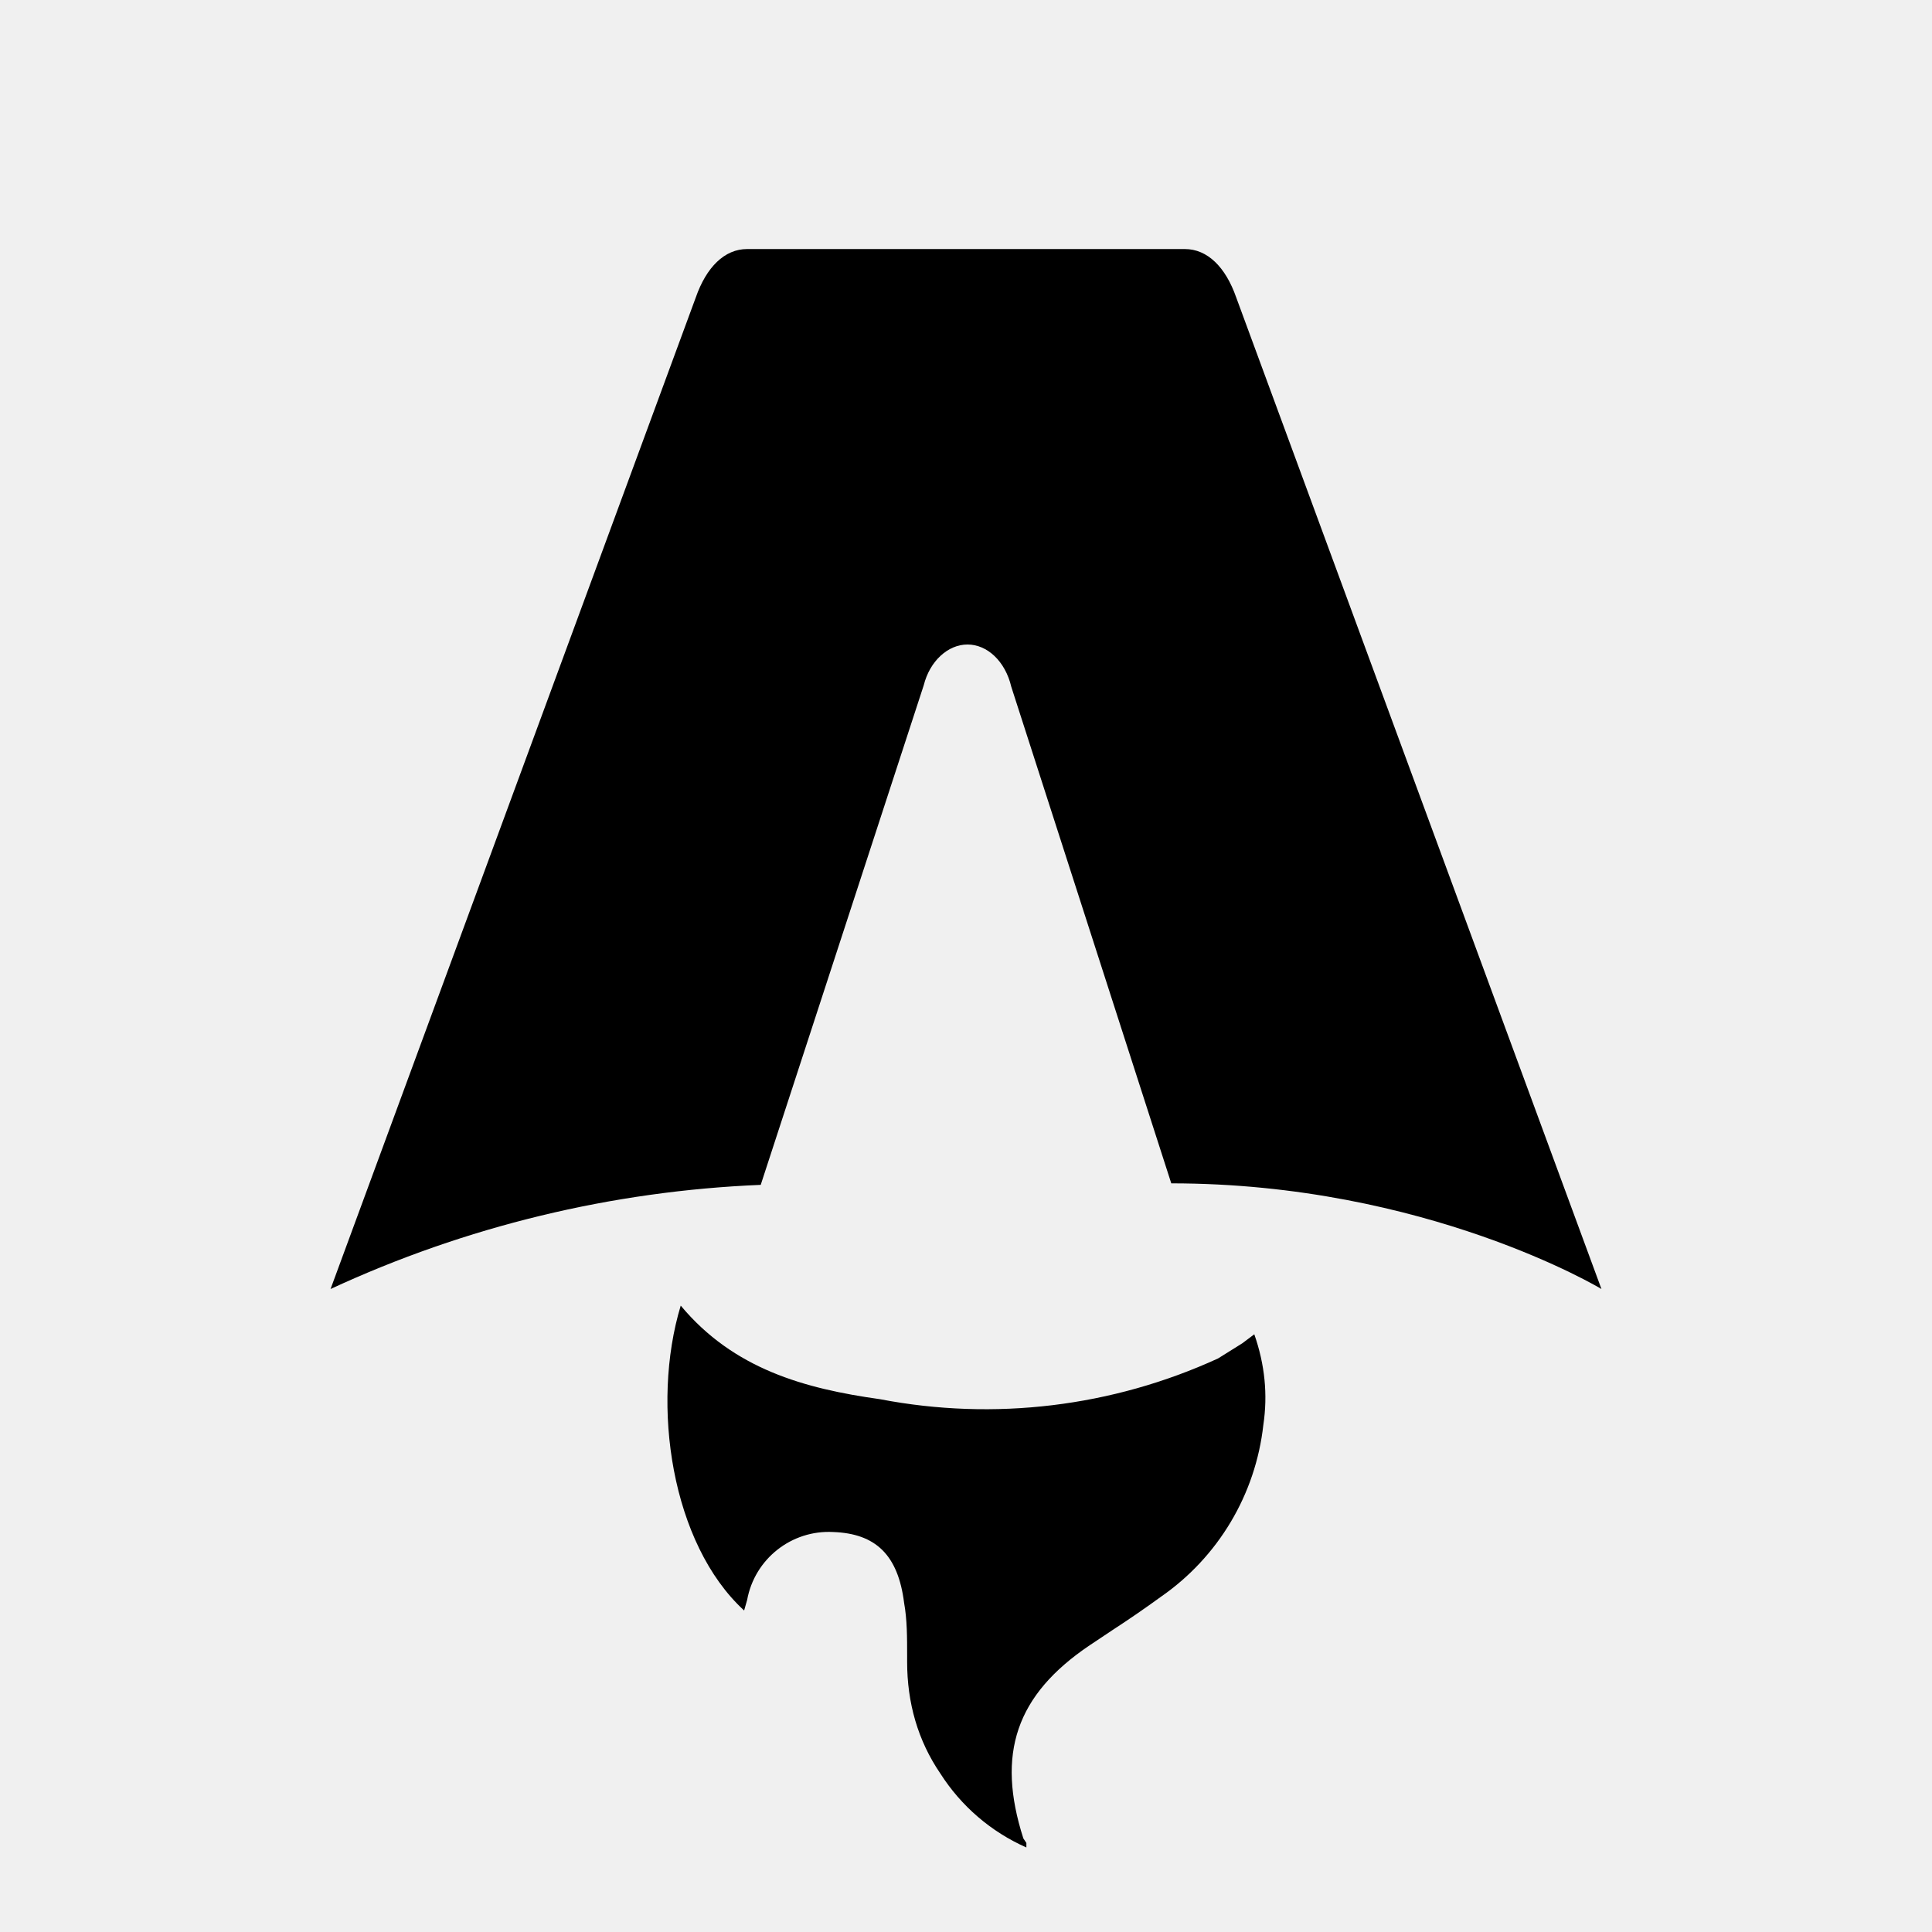
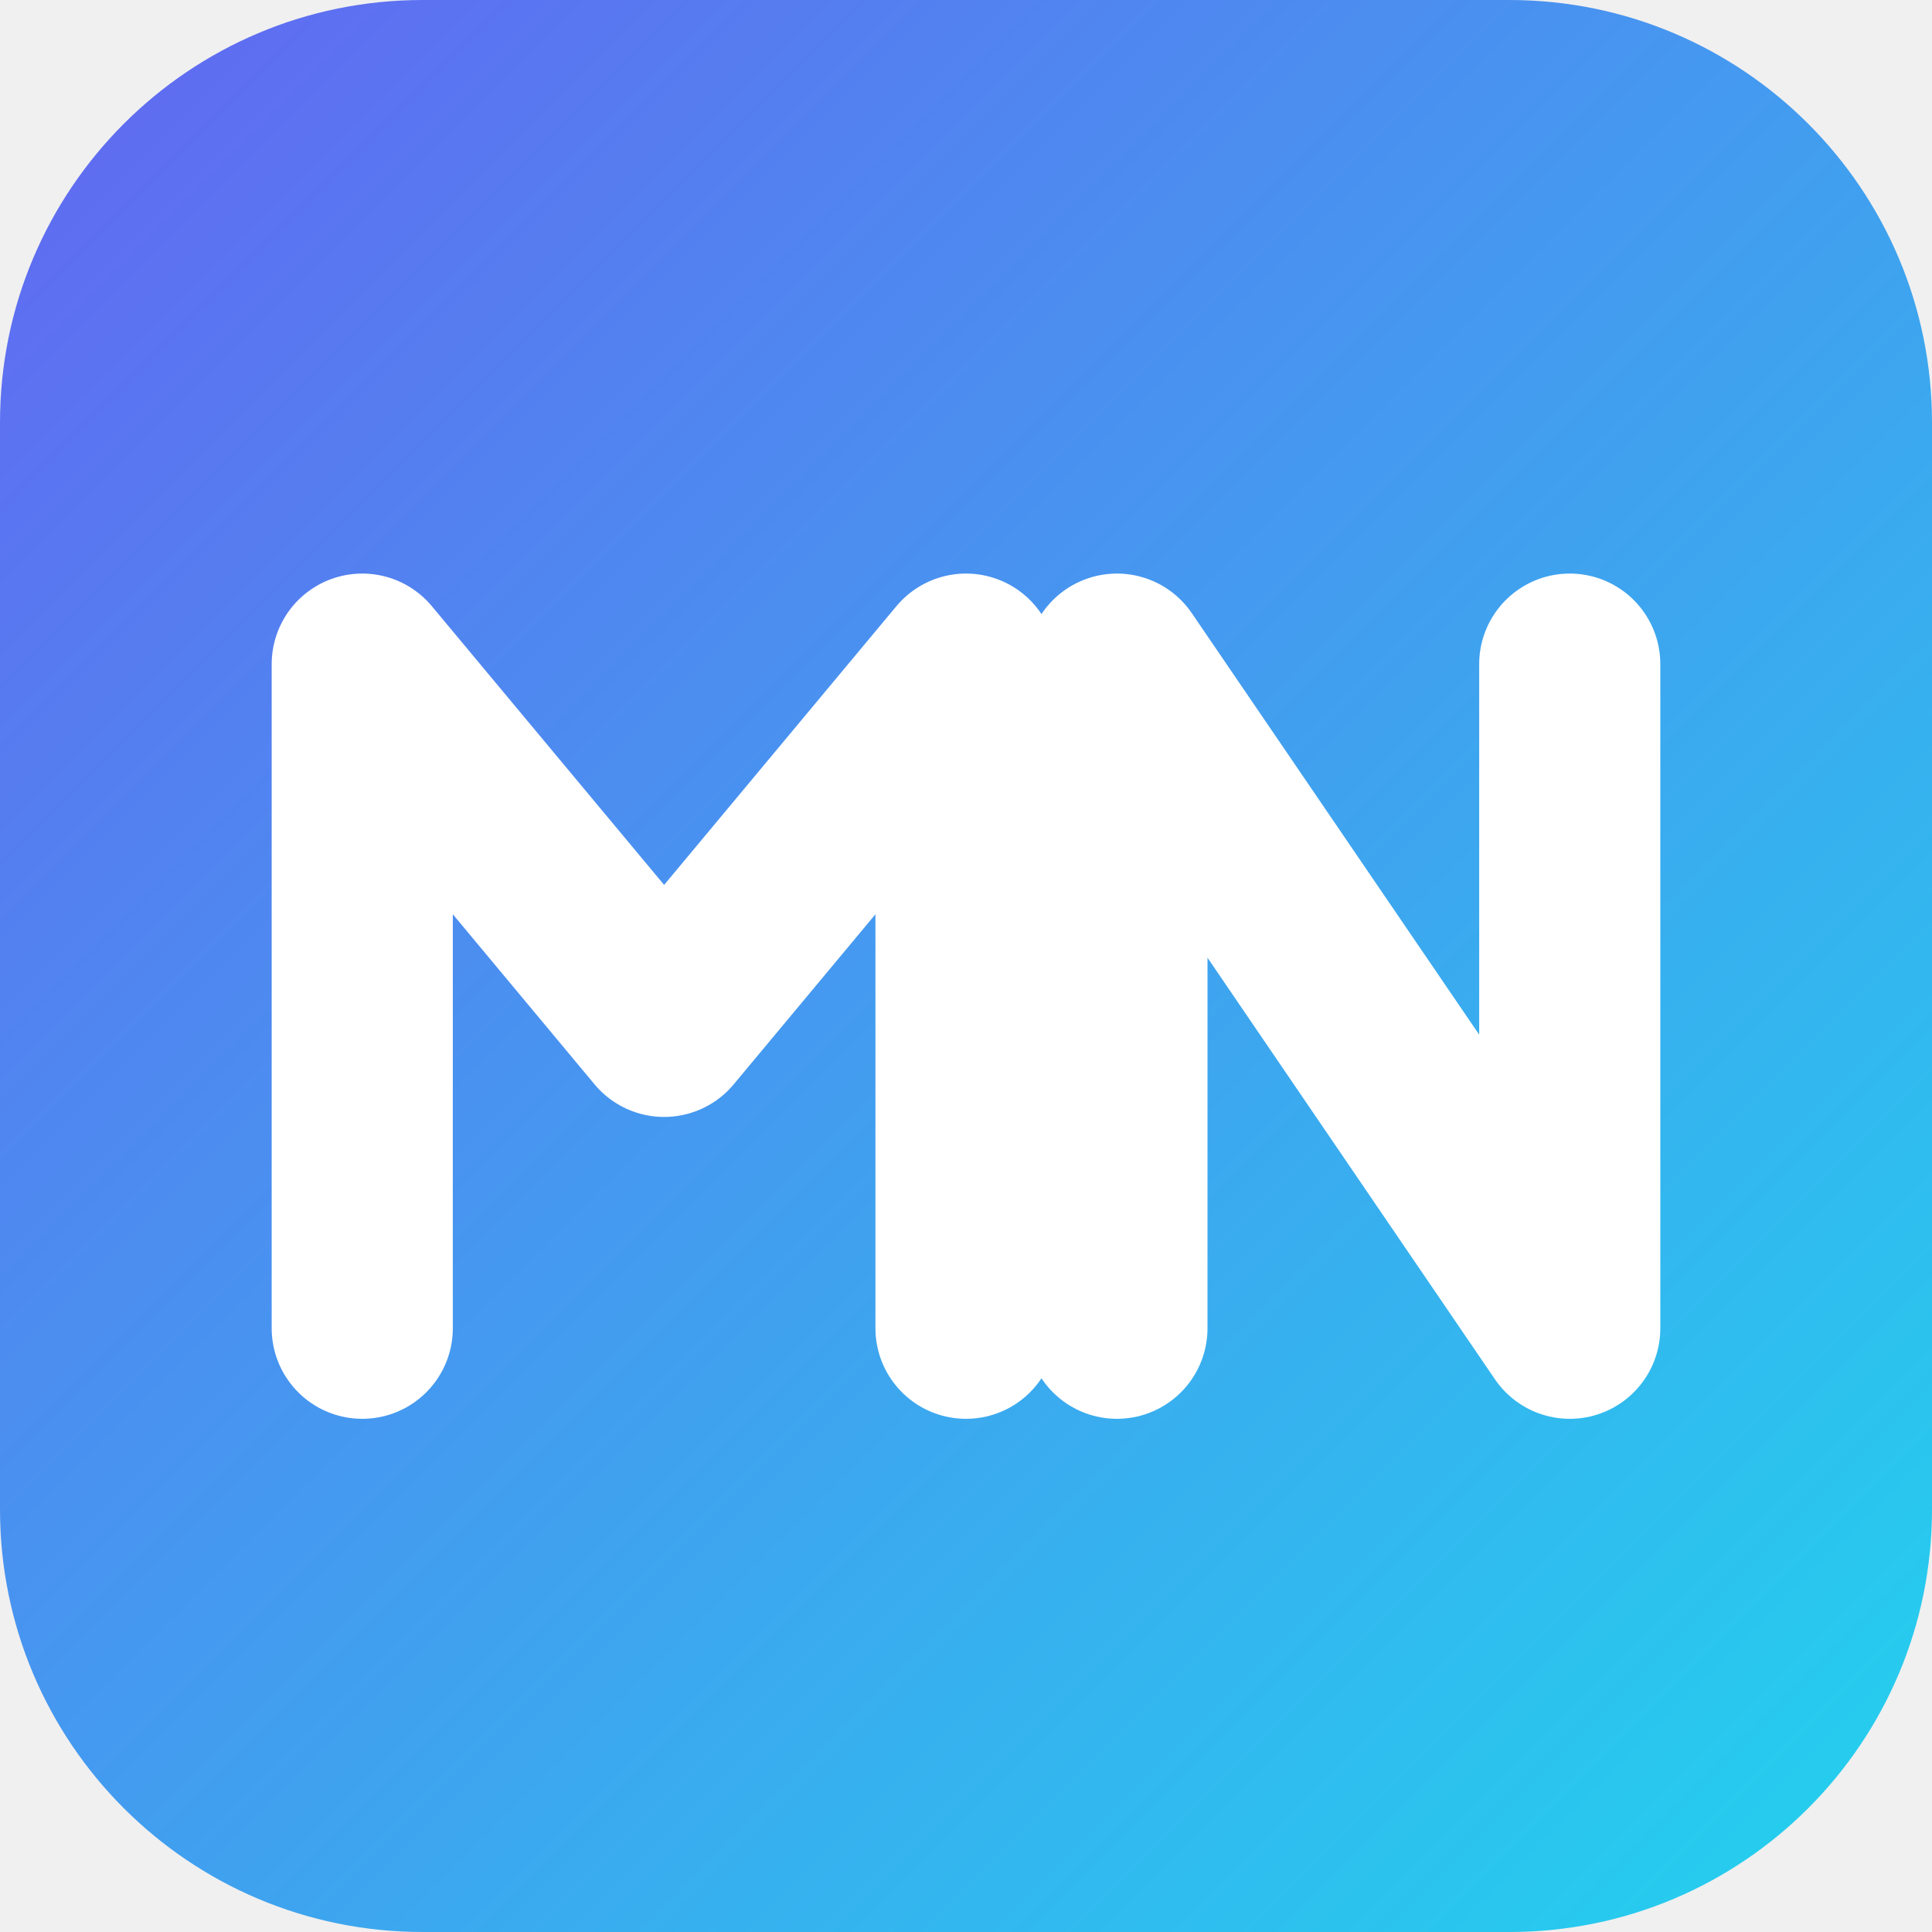
- <svg xmlns="http://www.w3.org/2000/svg" fill="none" viewBox="0 0 128 128">
-   <path d="M50.4 78.5a75.1 75.1 0 0 0-28.5 6.9l24.2-65.7c.7-2 1.9-3.2 3.4-3.2h29c1.5 0 2.7 1.2 3.4 3.2l24.2 65.7s-11.6-7-28.5-7L67 45.5c-.4-1.7-1.6-2.8-2.9-2.8-1.3 0-2.5 1.1-2.9 2.7L50.4 78.5Zm-1.1 28.2Zm-4.2-20.2c-2 6.6-.6 15.8 4.2 20.2a17.5 17.5 0 0 1 .2-.7 5.5 5.5 0 0 1 5.7-4.5c2.8.1 4.3 1.5 4.7 4.7.2 1.1.2 2.3.2 3.5v.4c0 2.7.7 5.2 2.2 7.4a13 13 0 0 0 5.7 4.9v-.3l-.2-.3c-1.8-5.6-.5-9.5 4.4-12.8l1.5-1a73 73 0 0 0 3.2-2.2 16 16 0 0 0 6.8-11.4c.3-2 .1-4-.6-6l-.8.6-1.6 1a37 37 0 0 1-22.4 2.7c-5-.7-9.7-2-13.2-6.2Z" />
-   <style>
-         path { fill: #000; }
-         @media (prefers-color-scheme: dark) {
-             path { fill: #FFF; }
-         }
-     </style>
+ <svg xmlns="http://www.w3.org/2000/svg" viewBox="0 0 128 128">
+   <defs>
+     <linearGradient id="mn" x1="0" y1="0" x2="128" y2="128" gradientUnits="userSpaceOnUse">
+       <stop offset="0" stop-color="#6366f1" />
+       <stop offset="1" stop-color="#22d3ee" />
+     </linearGradient>
+   </defs>
+   <rect width="128" height="128" rx="28" fill="url(#mn)" />
+   <g fill="none" stroke="#ffffff" stroke-width="12" stroke-linecap="round" stroke-linejoin="round">
+     <path d="M24 88 V44 L44 68 L64 44 V88" />
+     <path d="M74 88 V44 L104 88 V44" />
+   </g>
</svg>
